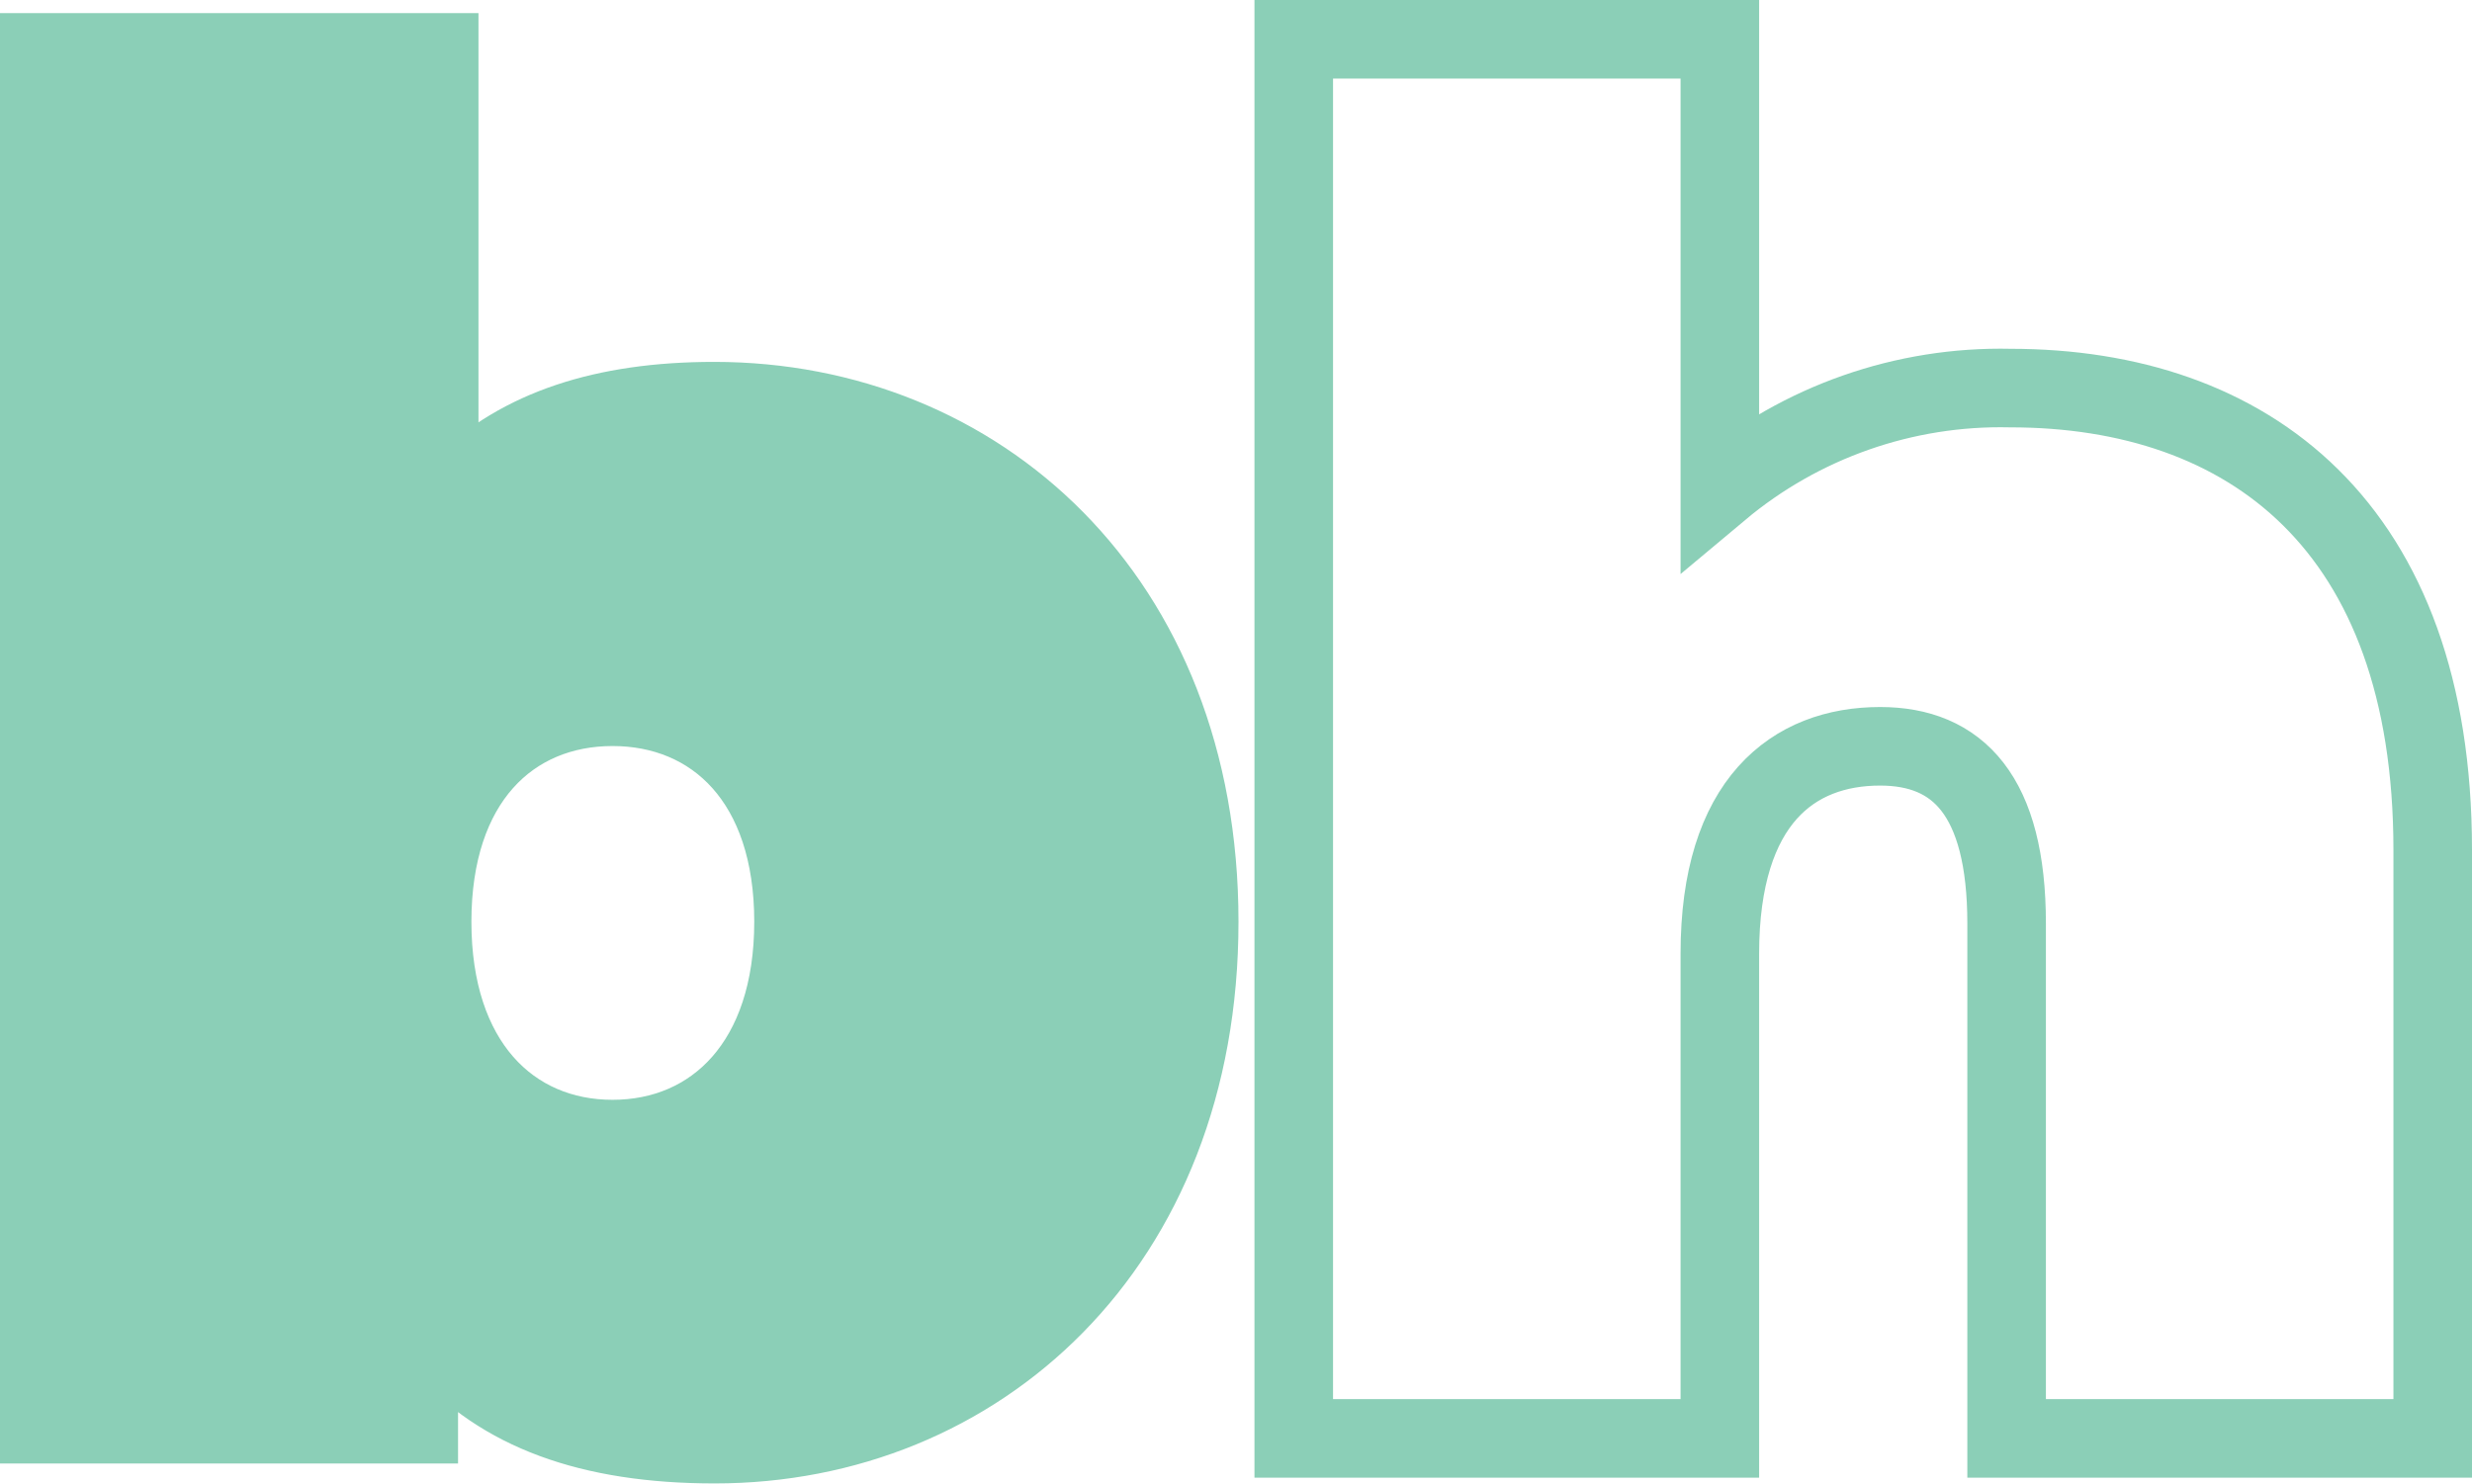
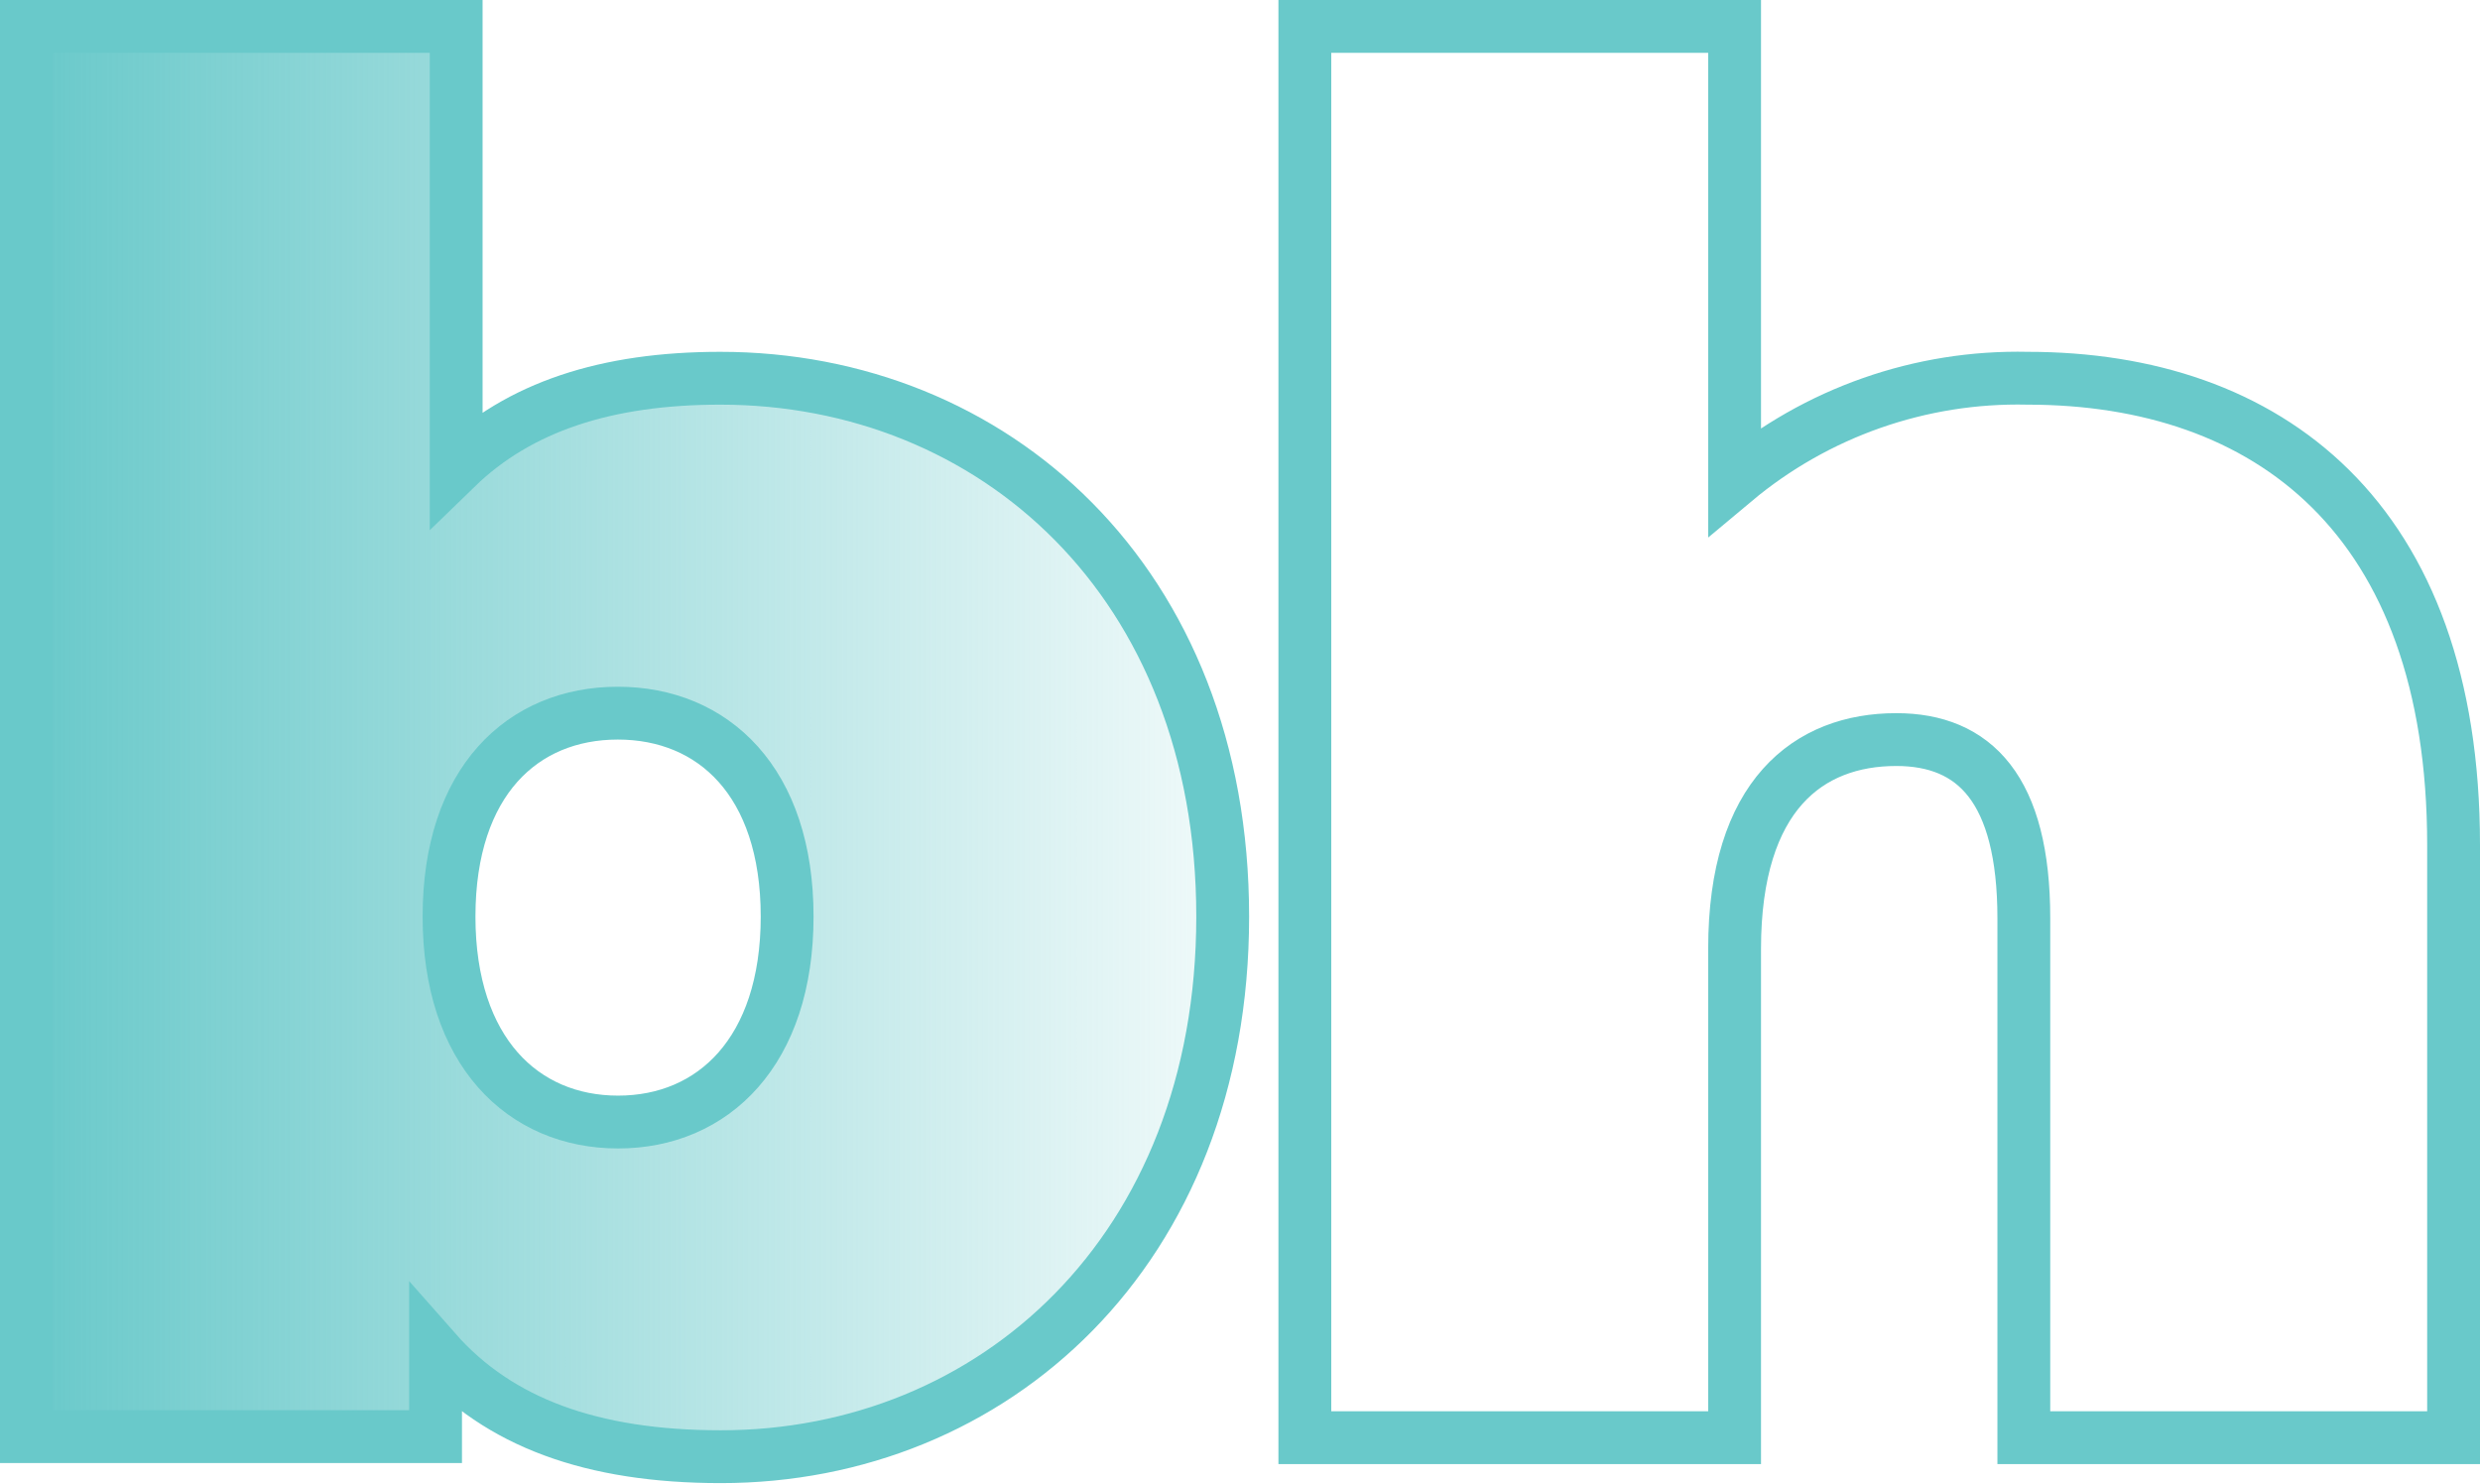
- <svg xmlns="http://www.w3.org/2000/svg" viewBox="0 0 94.39 56.65">
+ <svg xmlns="http://www.w3.org/2000/svg" viewBox="0 0 93.89 56.15">
  <defs>
-     <style>.cls-1{fill:#8bcfb7;stroke-width:2px;}.cls-1,.cls-2{stroke:#8bcfb7;stroke-miterlimit:10;}.cls-2{fill:none;stroke-width:3px;}</style>
+     <style>.cls-1,.cls-2{stroke:#69c9ca;stroke-miterlimit:10;stroke-width:2px;}.cls-1{fill:url(#linear-gradient);}.cls-2{fill:none;}</style>
+     <linearGradient id="linear-gradient" x1="1" y1="28.07" x2="46.29" y2="28.07" gradientUnits="userSpaceOnUse">
+       <stop offset="0" stop-color="#69c9ca" />
+       <stop offset="1" stop-color="#69c9ca" stop-opacity="0.1" />
+     </linearGradient>
  </defs>
  <g id="Layer_2" data-name="Layer 2">
    <g id="Layer_1-2" data-name="Layer 1">
-       <path class="cls-1" d="M46.29,35.2c0,12.67-8.71,20.45-19,20.45-4.89,0-8.42-1.3-10.8-4v3.24H1V1.5H17.27V18.21c2.38-2.31,5.69-3.39,10-3.39C37.58,14.82,46.29,22.53,46.29,35.2Zm-16.49,0c0-5.11-2.81-7.71-6.41-7.71S17,30.09,17,35.2,19.79,43,23.39,43,29.8,40.31,29.8,35.2Z" />
-       <path class="cls-2" d="M92.89,32.46V54.93H76.62V35.27c0-4.9-1.87-6.77-4.83-6.77-3.31,0-6.12,2.09-6.12,7.92V54.93H49.4V1.5H65.67V18.71a16.7,16.7,0,0,1,11.09-3.89C85.84,14.82,92.89,20.08,92.89,32.46Z" />
+       <path class="cls-1" d="M46.29,34.7c0,12.67-8.71,20.45-19,20.45-4.89,0-8.42-1.3-10.8-4v3.24H1V1H17.27V17.71c2.38-2.31,5.69-3.39,10-3.39C37.58,14.32,46.29,22,46.29,34.7Zm-16.49,0C29.8,29.59,27,27,23.39,27S17,29.59,17,34.7s2.8,7.78,6.4,7.78S29.8,39.81,29.8,34.7Z" />
+       <path class="cls-2" d="M92.89,32V54.43H76.62V34.77c0-4.9-1.87-6.77-4.83-6.77-3.31,0-6.12,2.09-6.12,7.92V54.43H49.4V1H65.67V18.21a16.7,16.7,0,0,1,11.09-3.89C85.84,14.32,92.89,19.58,92.89,32Z" />
    </g>
  </g>
</svg>
